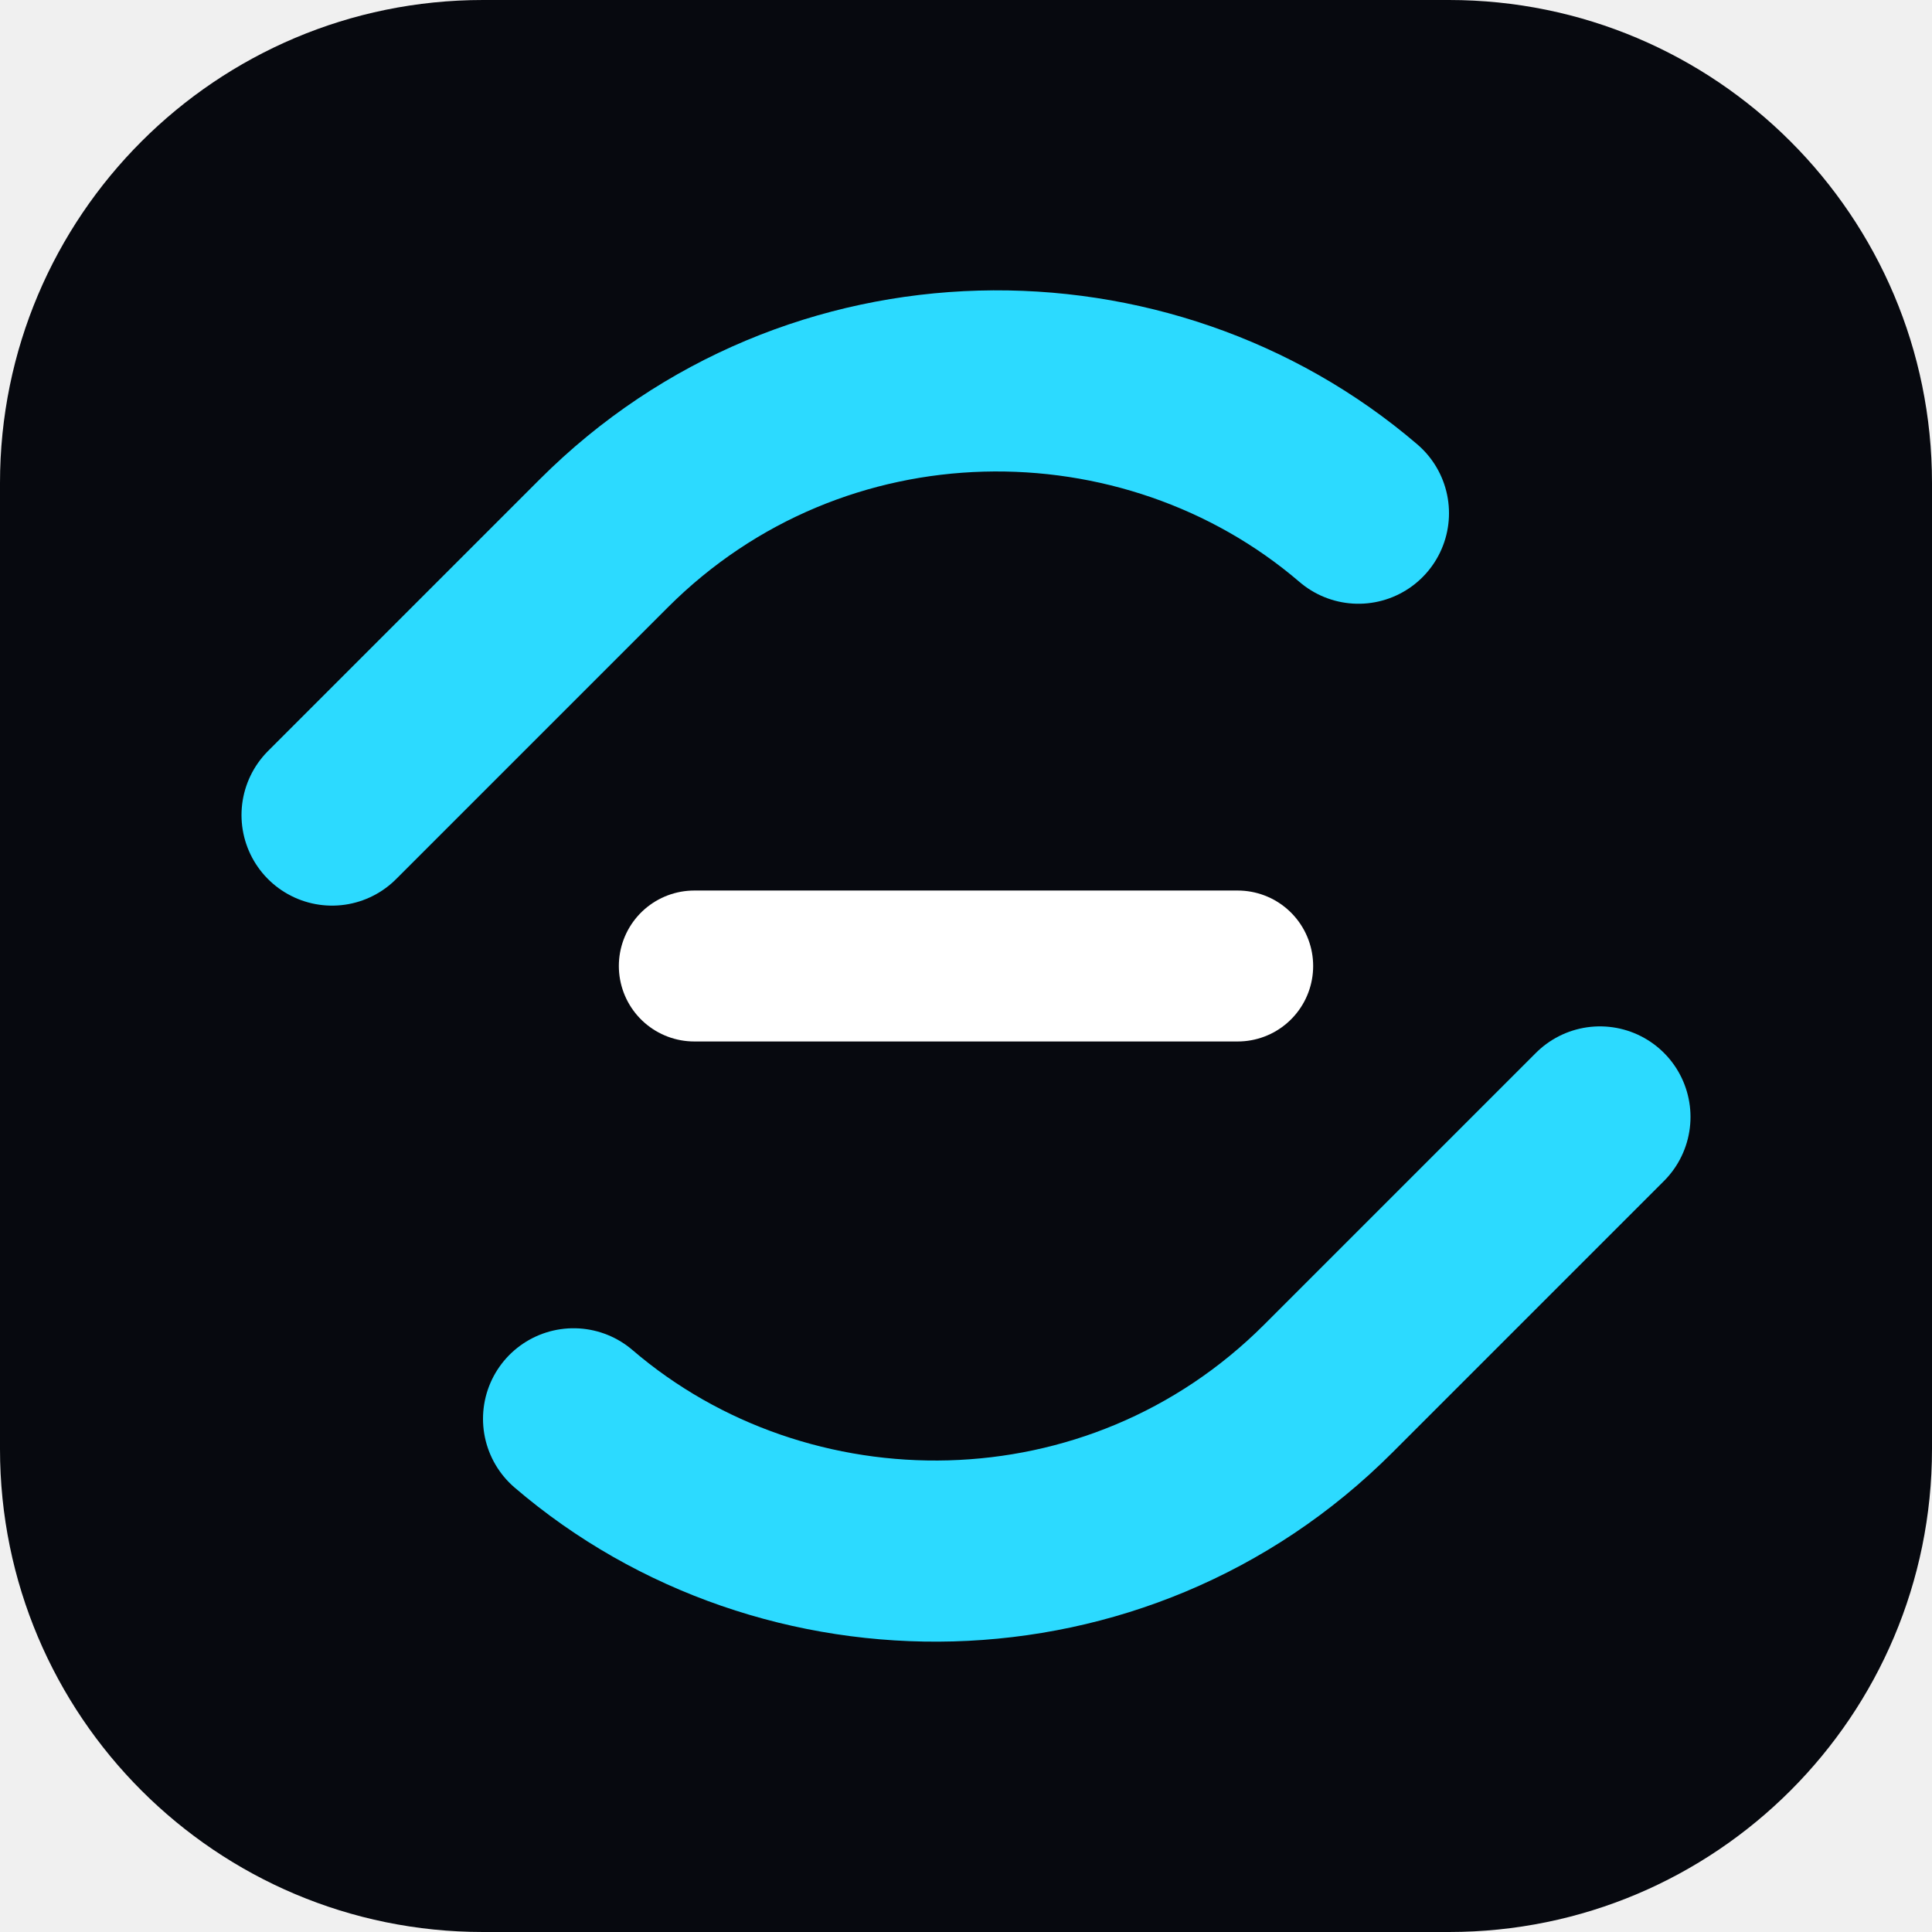
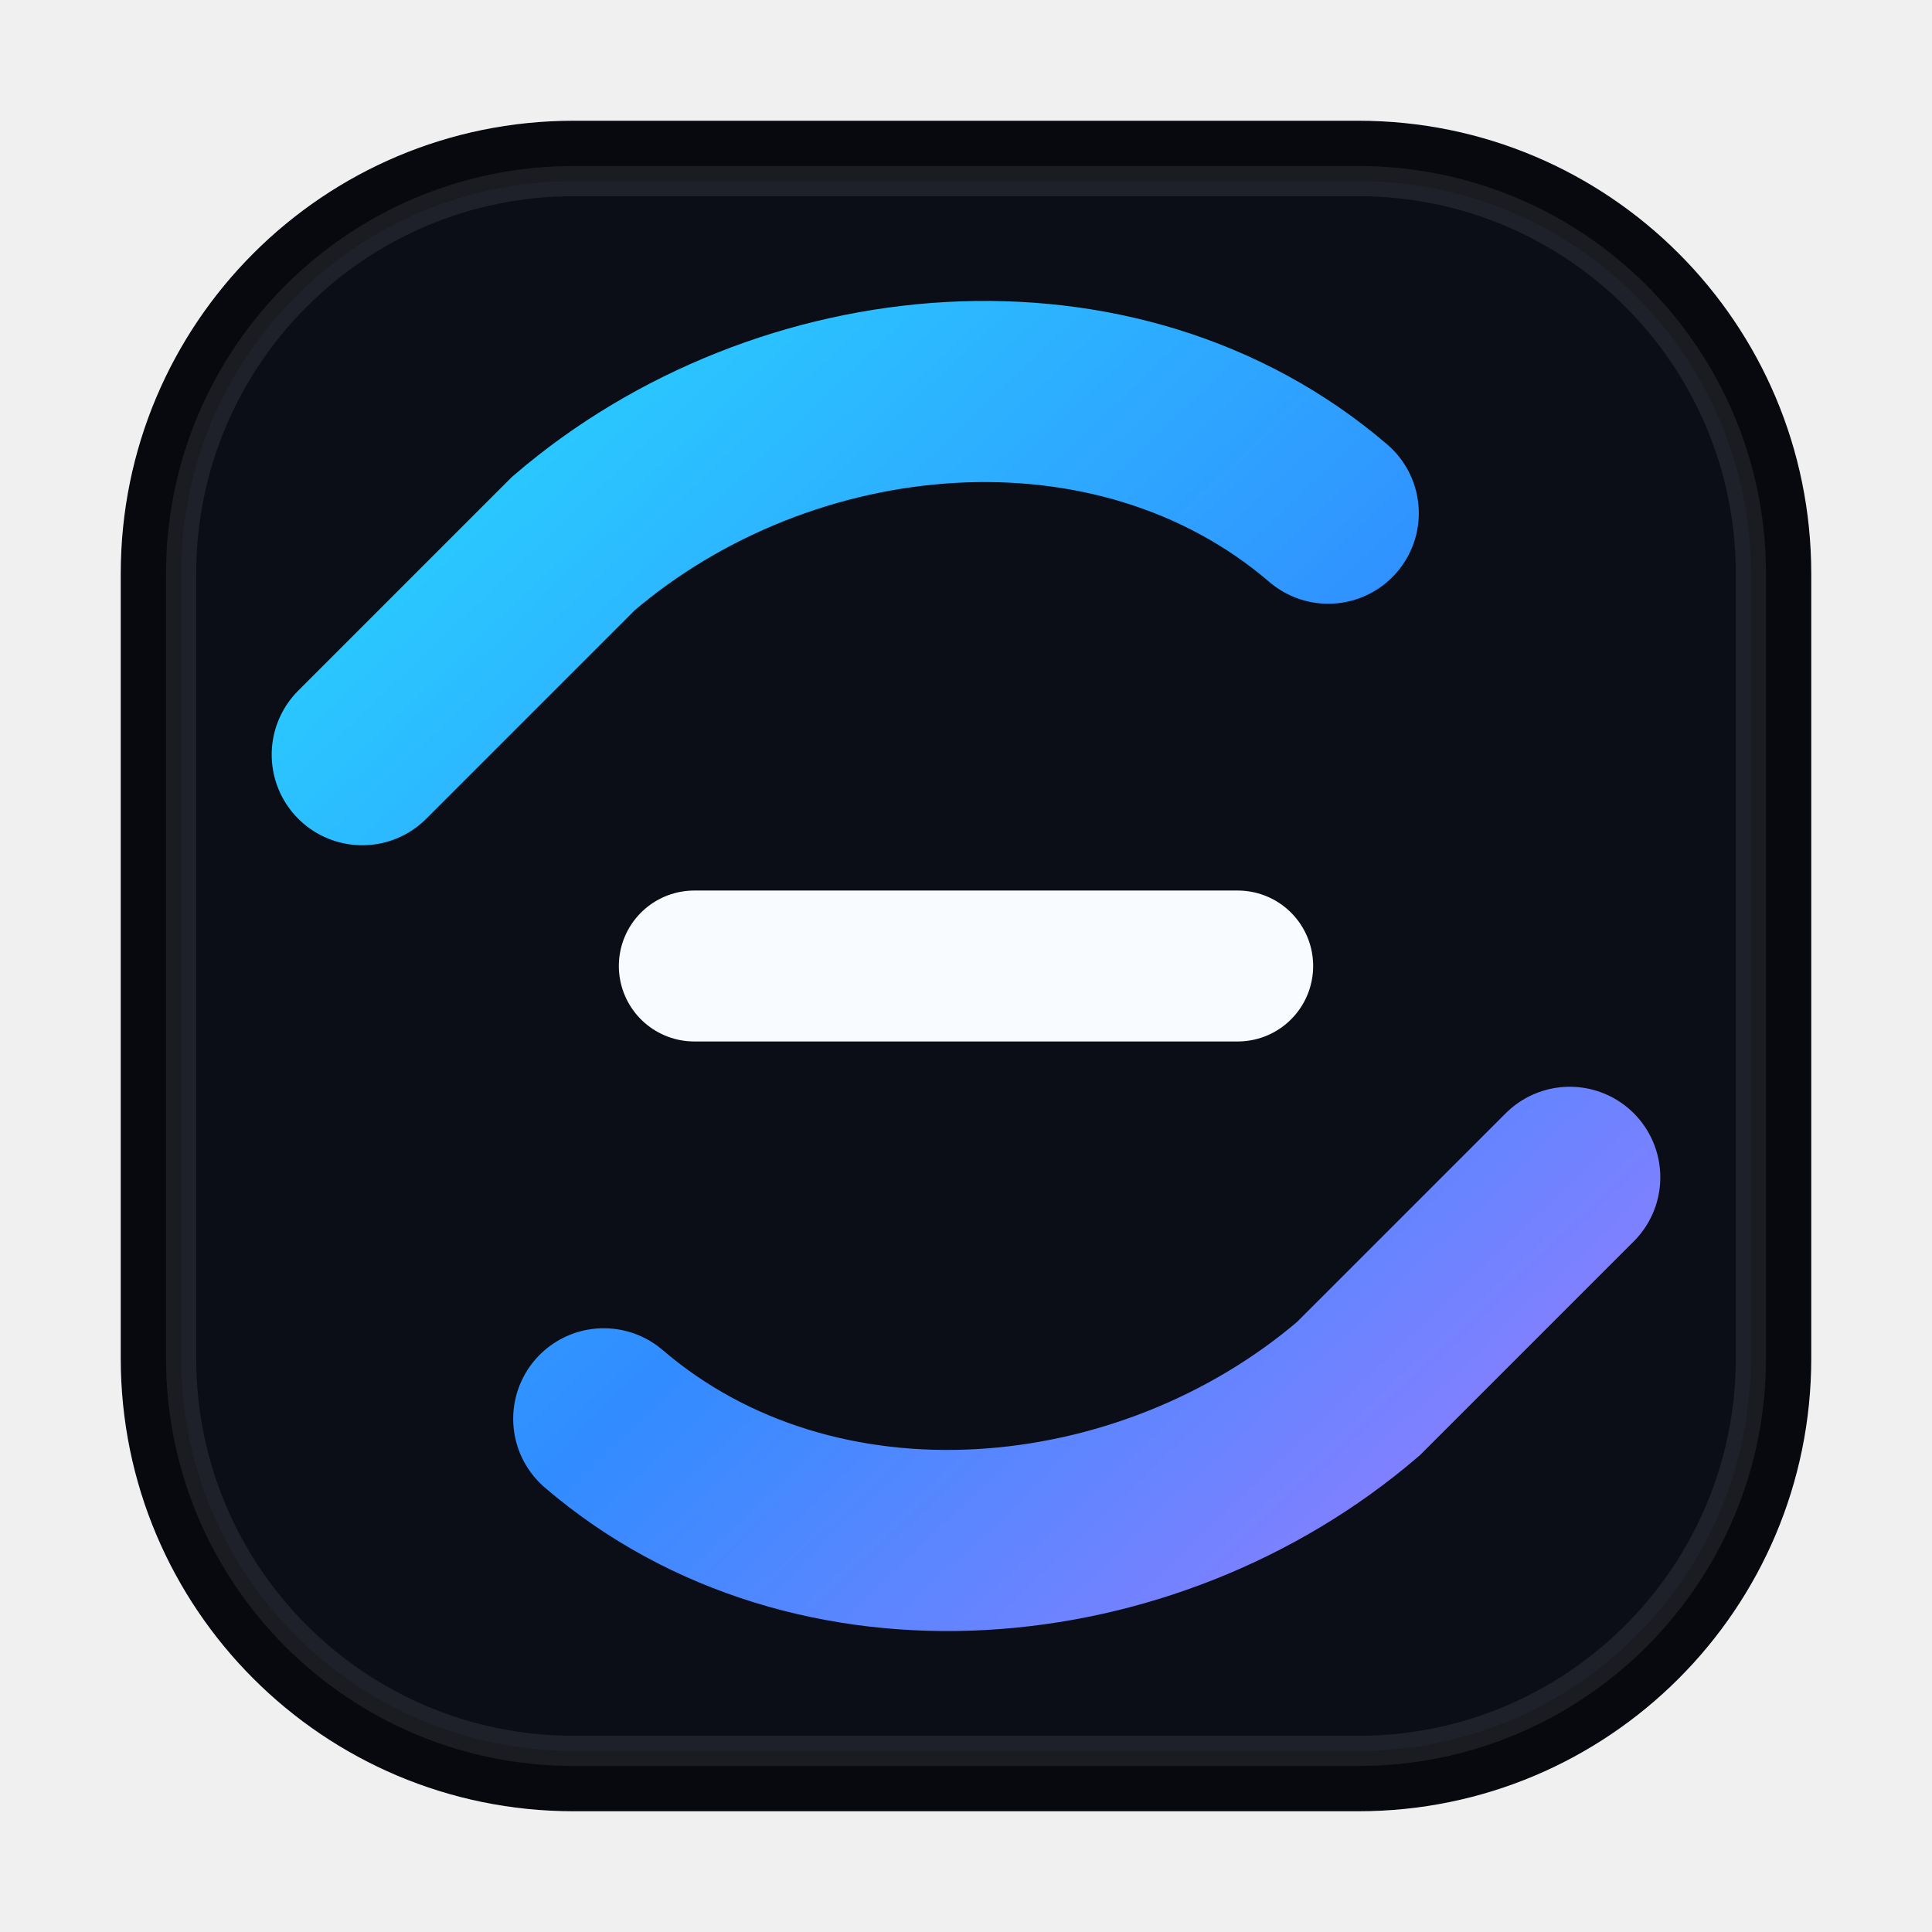
- <svg xmlns="http://www.w3.org/2000/svg" width="32" height="32" viewBox="0 0 64 64" fill="none">
-   <rect width="64" height="64" rx="16" fill="#07090F" />
-   <path d="M45 17c-7-6-18-6-25 1l-9 9" stroke="url(#mark)" stroke-width="6" stroke-linecap="round" />
-   <path d="M19 47c7 6 18 6 25-1l9-9" stroke="url(#mark)" stroke-width="6" stroke-linecap="round" />
-   <path d="M23 32h18" stroke="white" stroke-width="5" stroke-linecap="round" />
+ <svg xmlns="http://www.w3.org/2000/svg" width="64" height="64" viewBox="0 0 64 64" fill="none" role="img" aria-label="Syncora">
  <defs>
-     <linearGradient id="mark" x1="11" x2="53" y1="15" y2="49">
-       <stop stop-color="#2CDAFF" />
+     <linearGradient id="mark" x1="12" y1="11" x2="52" y2="53" gradientUnits="userSpaceOnUse">
+       <stop stop-color="#28D7FF" />
+       <stop offset="0.55" stop-color="#318CFF" />
      <stop offset="1" stop-color="#9B7CFF" />
    </linearGradient>
  </defs>
+   <rect x="4" y="4" width="56" height="56" rx="15" fill="#07090F" />
+   <rect x="6" y="6" width="52" height="52" rx="13" fill="#0B0E17" stroke="white" stroke-opacity=".08" />
+   <path d="M44 17c-7-6-18-5-25 1L12 25" stroke="url(#mark)" stroke-width="6" stroke-linecap="round" />
+   <path d="M20 47c7 6 18 5 25-1l7-7" stroke="url(#mark)" stroke-width="6" stroke-linecap="round" />
+   <path d="M23 32h18" stroke="#F8FBFF" stroke-width="5" stroke-linecap="round" />
</svg>
